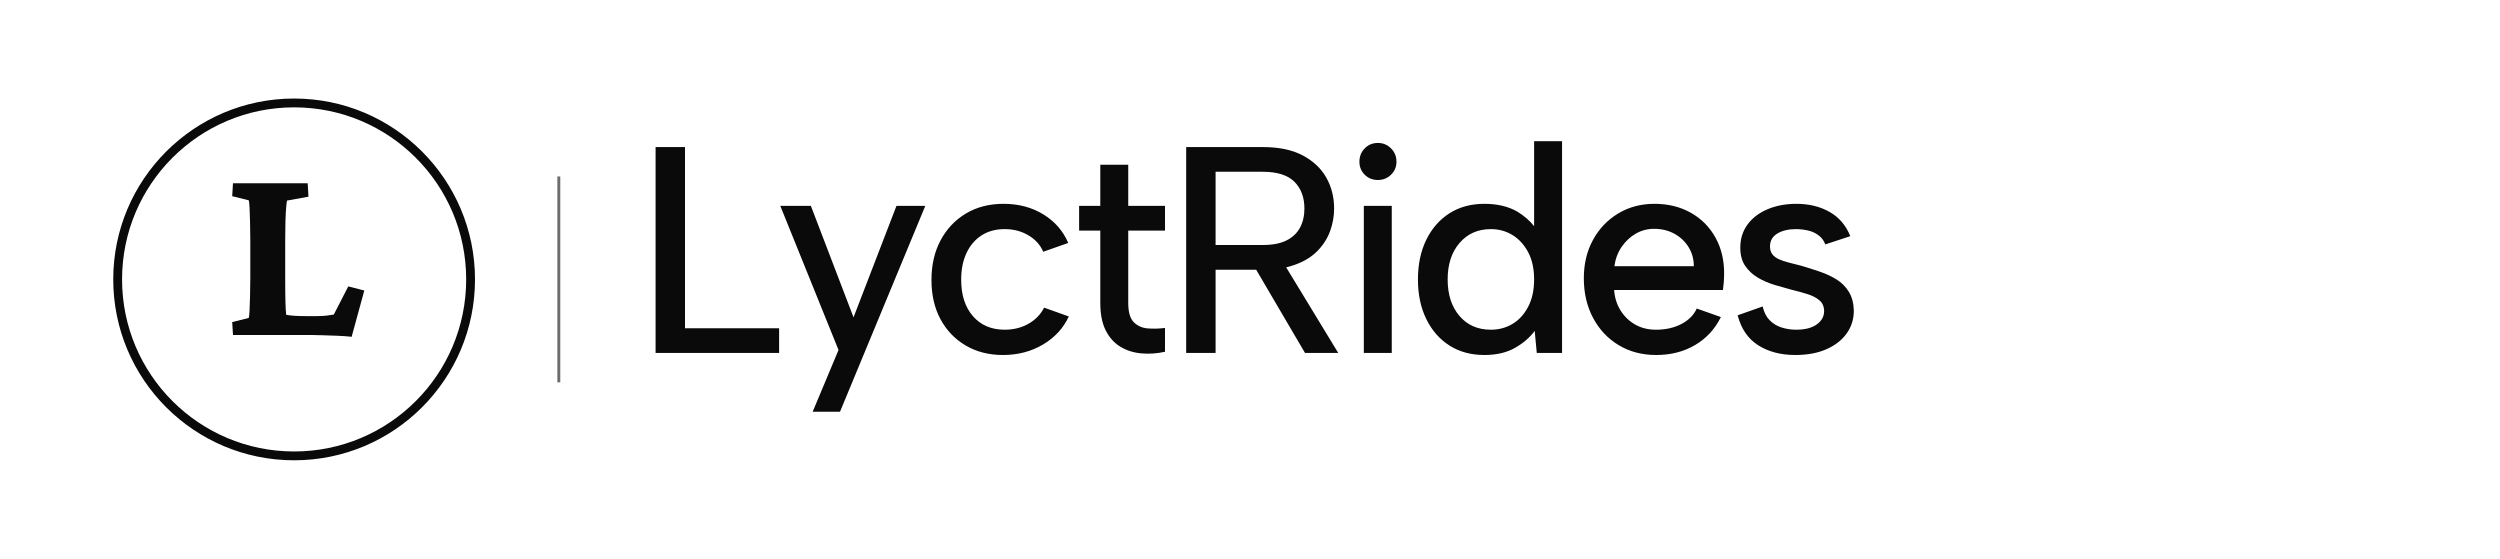
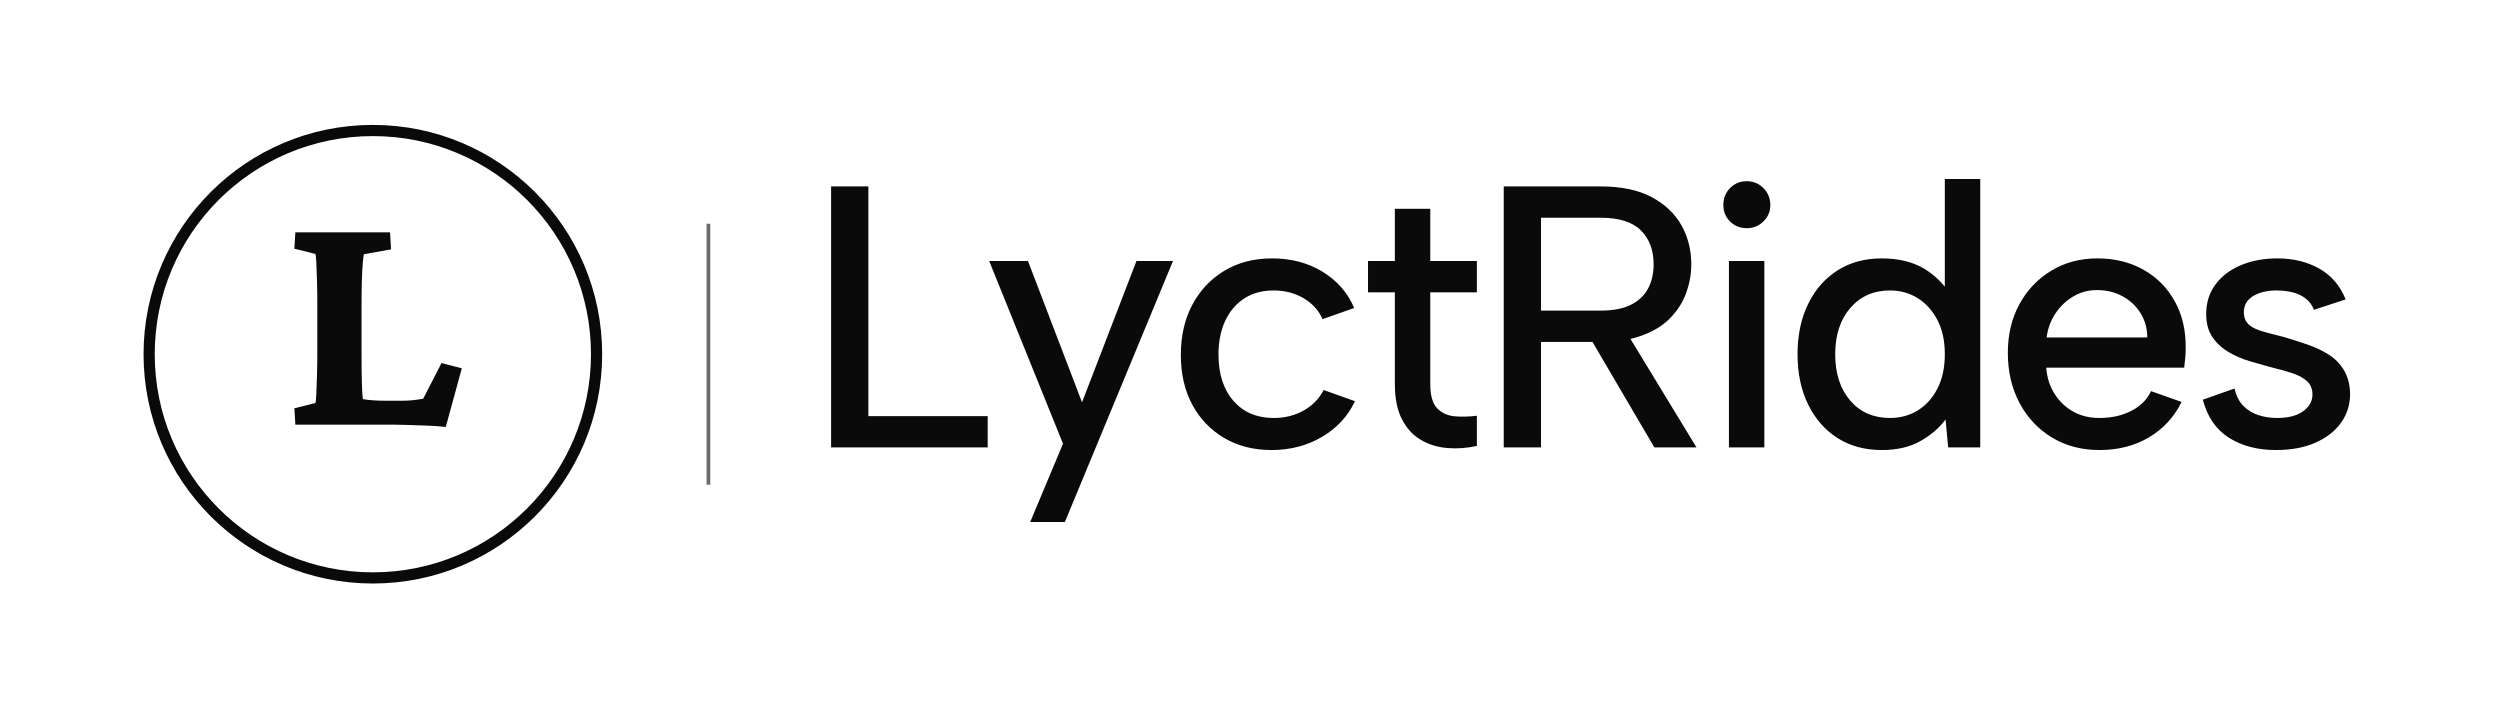
- <svg xmlns="http://www.w3.org/2000/svg" viewBox="0 0 1700 380" width="1700" height="380">
+ <svg xmlns="http://www.w3.org/2000/svg" viewBox="0 0 1341 380" width="1341" height="380">
  <circle cx="200" cy="190" r="120" fill="none" stroke="#0A0A0A" stroke-width="6" />
  <path d="M247.725 197.559L239.111 229.023Q234.717 228.496 229.443 228.320Q224.170 228.145 219.424 227.969Q214.678 227.793 211.689 227.793L211.689 227.793L158.428 227.793L157.900 219.004L169.150 216.191Q169.502 215.313 169.678 211.357Q169.854 207.402 170.029 201.514Q170.205 195.625 170.205 189.121L170.205 189.121L170.205 163.281Q170.205 156.426 170.029 150.625Q169.854 144.824 169.678 140.957Q169.502 137.090 169.150 136.211L169.150 136.211L157.900 133.398L158.428 124.609L209.229 124.609L209.756 133.750L195.166 136.387Q194.990 136.914 194.639 140.605Q194.287 144.297 194.111 150.186Q193.936 156.074 193.936 163.281L193.936 163.281L193.936 189.121Q193.936 199.492 194.111 205.645Q194.287 211.797 194.639 214.082L194.639 214.082Q197.627 214.609 200.879 214.785Q204.131 214.961 208.701 214.961L208.701 214.961L215.205 214.961Q219.072 214.961 222.061 214.609Q225.049 214.258 226.982 213.906L226.982 213.906L236.826 194.746L247.725 197.559Z" fill="#0A0A0A" />
  <line x1="380" y1="120" x2="380" y2="260" stroke="#0A0A0A" stroke-width="2" opacity="0.6" />
  <path d="M445.800 100L465.800 100L465.800 223.200L529.800 223.200L529.800 240L445.800 240L445.800 100Z M580.400 215.800L609.600 140L629.200 140L571.200 280L552.600 280L570.200 238L530.600 140L551.400 140L580.400 215.800Z M682 241.400L682 241.400Q667.600 241.400 656.600 234.900Q645.600 228.400 639.500 217Q633.400 205.600 633.400 190.400L633.400 190.400Q633.400 175 639.600 163.400Q645.800 151.800 656.800 145.200Q667.800 138.600 682.400 138.600L682.400 138.600Q697.800 138.600 709.500 145.800Q721.200 153 726.400 165.200L726.400 165.200L709.400 171.200Q706.400 164.200 699.300 160Q692.200 155.800 683.200 155.800L683.200 155.800Q674 155.800 667.400 160.100Q660.800 164.400 657.200 172.100Q653.600 179.800 653.600 190.200L653.600 190.200Q653.600 205.800 661.600 215Q669.600 224.200 683.200 224.200L683.200 224.200Q692.200 224.200 699.300 220.200Q706.400 216.200 710 209.200L710 209.200L726.800 215.200Q721.200 227.200 709.200 234.300Q697.200 241.400 682 241.400Z M733.800 140L748.200 140L748.200 112L767.200 112L767.200 140L792.200 140L792.200 156.800L767.200 156.800L767.200 206Q767.200 215.200 770.900 219Q774.600 222.800 780.300 223.300Q786 223.800 792.200 223L792.200 223L792.200 239.200Q784 241 776.100 240.300Q768.200 239.600 761.900 235.800Q755.600 232 751.900 224.700Q748.200 217.400 748.200 206L748.200 206L748.200 156.800L733.800 156.800L733.800 140Z M806.600 100L858.600 100Q875.200 100 885.900 105.700Q896.600 111.400 901.900 120.800Q907.200 130.200 907.200 141.800L907.200 141.800Q907.200 149.400 904.600 156.800Q902 164.200 896.200 170.300Q890.400 176.400 881.200 179.800L881.200 179.800Q878 181 874.600 181.800L874.600 181.800L910 240L887.400 240L854.200 183.400L826.600 183.400L826.600 240L806.600 240L806.600 100ZM887 141.800L887 141.800Q887 130.400 880.200 123.600Q873.400 116.800 858.600 116.800L858.600 116.800L826.600 116.800L826.600 166.600L858.800 166.600Q868.600 166.600 874.800 163.500Q881 160.400 884 154.800Q887 149.200 887 141.800Z M927.400 240L927.400 140L946.400 140L946.400 240L927.400 240ZM937 122.400L937 122.400Q931.600 122.400 928 118.800Q924.400 115.200 924.400 110L924.400 110Q924.400 104.600 928 100.900Q931.600 97.200 937 97.200L937 97.200Q942.200 97.200 945.900 100.900Q949.600 104.600 949.600 110L949.600 110Q949.600 115.200 945.900 118.800Q942.200 122.400 937 122.400Z M1043.200 153.800L1043.200 153.800L1043.200 96L1062.200 96L1062.200 240L1045 240L1043.600 225Q1038.600 231.800 1030.100 236.600Q1021.600 241.400 1009.400 241.400L1009.400 241.400Q995.800 241.400 985.700 235Q975.600 228.600 969.900 217Q964.200 205.400 964.200 190Q964.200 174.600 969.900 163Q975.600 151.400 985.700 145Q995.800 138.600 1009.400 138.600L1009.400 138.600Q1022.400 138.600 1031.600 143.800L1031.600 143.800Q1038.600 148 1043.200 153.800ZM984.400 190L984.400 190Q984.400 205.400 992.400 214.800Q1000.400 224.200 1013.800 224.200L1013.800 224.200Q1022 224.200 1028.600 220.200Q1035.200 216.200 1039.200 208.500Q1043.200 200.800 1043.200 190Q1043.200 179.200 1039.200 171.600Q1035.200 164 1028.600 159.900Q1022 155.800 1013.800 155.800L1013.800 155.800Q1000.600 155.800 992.500 165.200Q984.400 174.600 984.400 190Z M1126.200 241.400L1126.200 241.400Q1111.800 241.400 1100.700 234.700Q1089.600 228 1083.300 216.200Q1077 204.400 1077 189.200L1077 189.200Q1077 174.600 1083.200 163.200Q1089.400 151.800 1100.300 145.200Q1111.200 138.600 1125 138.600L1125 138.600Q1139 138.600 1149.800 144.700Q1160.600 150.800 1166.600 161.700Q1172.600 172.600 1172.400 186.800L1172.400 186.800Q1172.400 189.200 1172.200 191.700Q1172 194.200 1171.600 197.200L1171.600 197.200L1097.600 197.200Q1098.200 205.200 1102.100 211.300Q1106 217.400 1112.100 220.800Q1118.200 224.200 1126 224.200L1126 224.200Q1136 224.200 1143.400 220.300Q1150.800 216.400 1153.800 209.800L1153.800 209.800L1170.200 215.600Q1164.200 227.800 1152.700 234.600Q1141.200 241.400 1126.200 241.400ZM1097.800 181L1151.800 181Q1151.800 173.800 1148.200 168Q1144.600 162.200 1138.500 158.900Q1132.400 155.600 1124.800 155.600L1124.800 155.600Q1118 155.600 1112.300 158.900Q1106.600 162.200 1102.700 167.900Q1098.800 173.600 1097.800 181L1097.800 181Z M1181.600 214.400L1198.600 208.400Q1200 214.400 1203.400 217.800Q1206.800 221.200 1211.500 222.700Q1216.200 224.200 1221.400 224.200L1221.400 224.200Q1230.400 224.200 1235.400 220.600Q1240.400 217 1240.400 211.600L1240.400 211.600Q1240.400 207 1237.300 204.300Q1234.200 201.600 1229.100 200Q1224 198.400 1218.200 197L1218.200 197Q1213 195.600 1206.900 193.800Q1200.800 192 1195.500 188.900Q1190.200 185.800 1186.800 180.900Q1183.400 176 1183.400 168.400L1183.400 168.400Q1183.400 159.400 1188.300 152.700Q1193.200 146 1201.900 142.300Q1210.600 138.600 1221.600 138.600L1221.600 138.600Q1234.400 138.600 1244.100 144.100Q1253.800 149.600 1258.200 160.600L1258.200 160.600L1241.200 166.200Q1239.800 162.400 1236.600 160Q1233.400 157.600 1229.300 156.700Q1225.200 155.800 1221.200 155.800L1221.200 155.800Q1213.600 155.800 1208.600 158.800Q1203.600 161.800 1203.600 167.600L1203.600 167.600Q1203.600 170.800 1205.200 172.900Q1206.800 175 1209.700 176.300Q1212.600 177.600 1216.600 178.600Q1220.600 179.600 1225.200 180.800L1225.200 180.800Q1231.200 182.600 1237.400 184.700Q1243.600 186.800 1248.800 190Q1254 193.200 1257.200 198.400Q1260.400 203.600 1260.600 211.200L1260.600 211.200Q1260.600 220 1255.700 226.800Q1250.800 233.600 1241.900 237.500Q1233 241.400 1220.800 241.400L1220.800 241.400Q1206 241.400 1195.600 234.800Q1185.200 228.200 1181.600 214.400L1181.600 214.400Z" fill="#0A0A0A" />
</svg>
